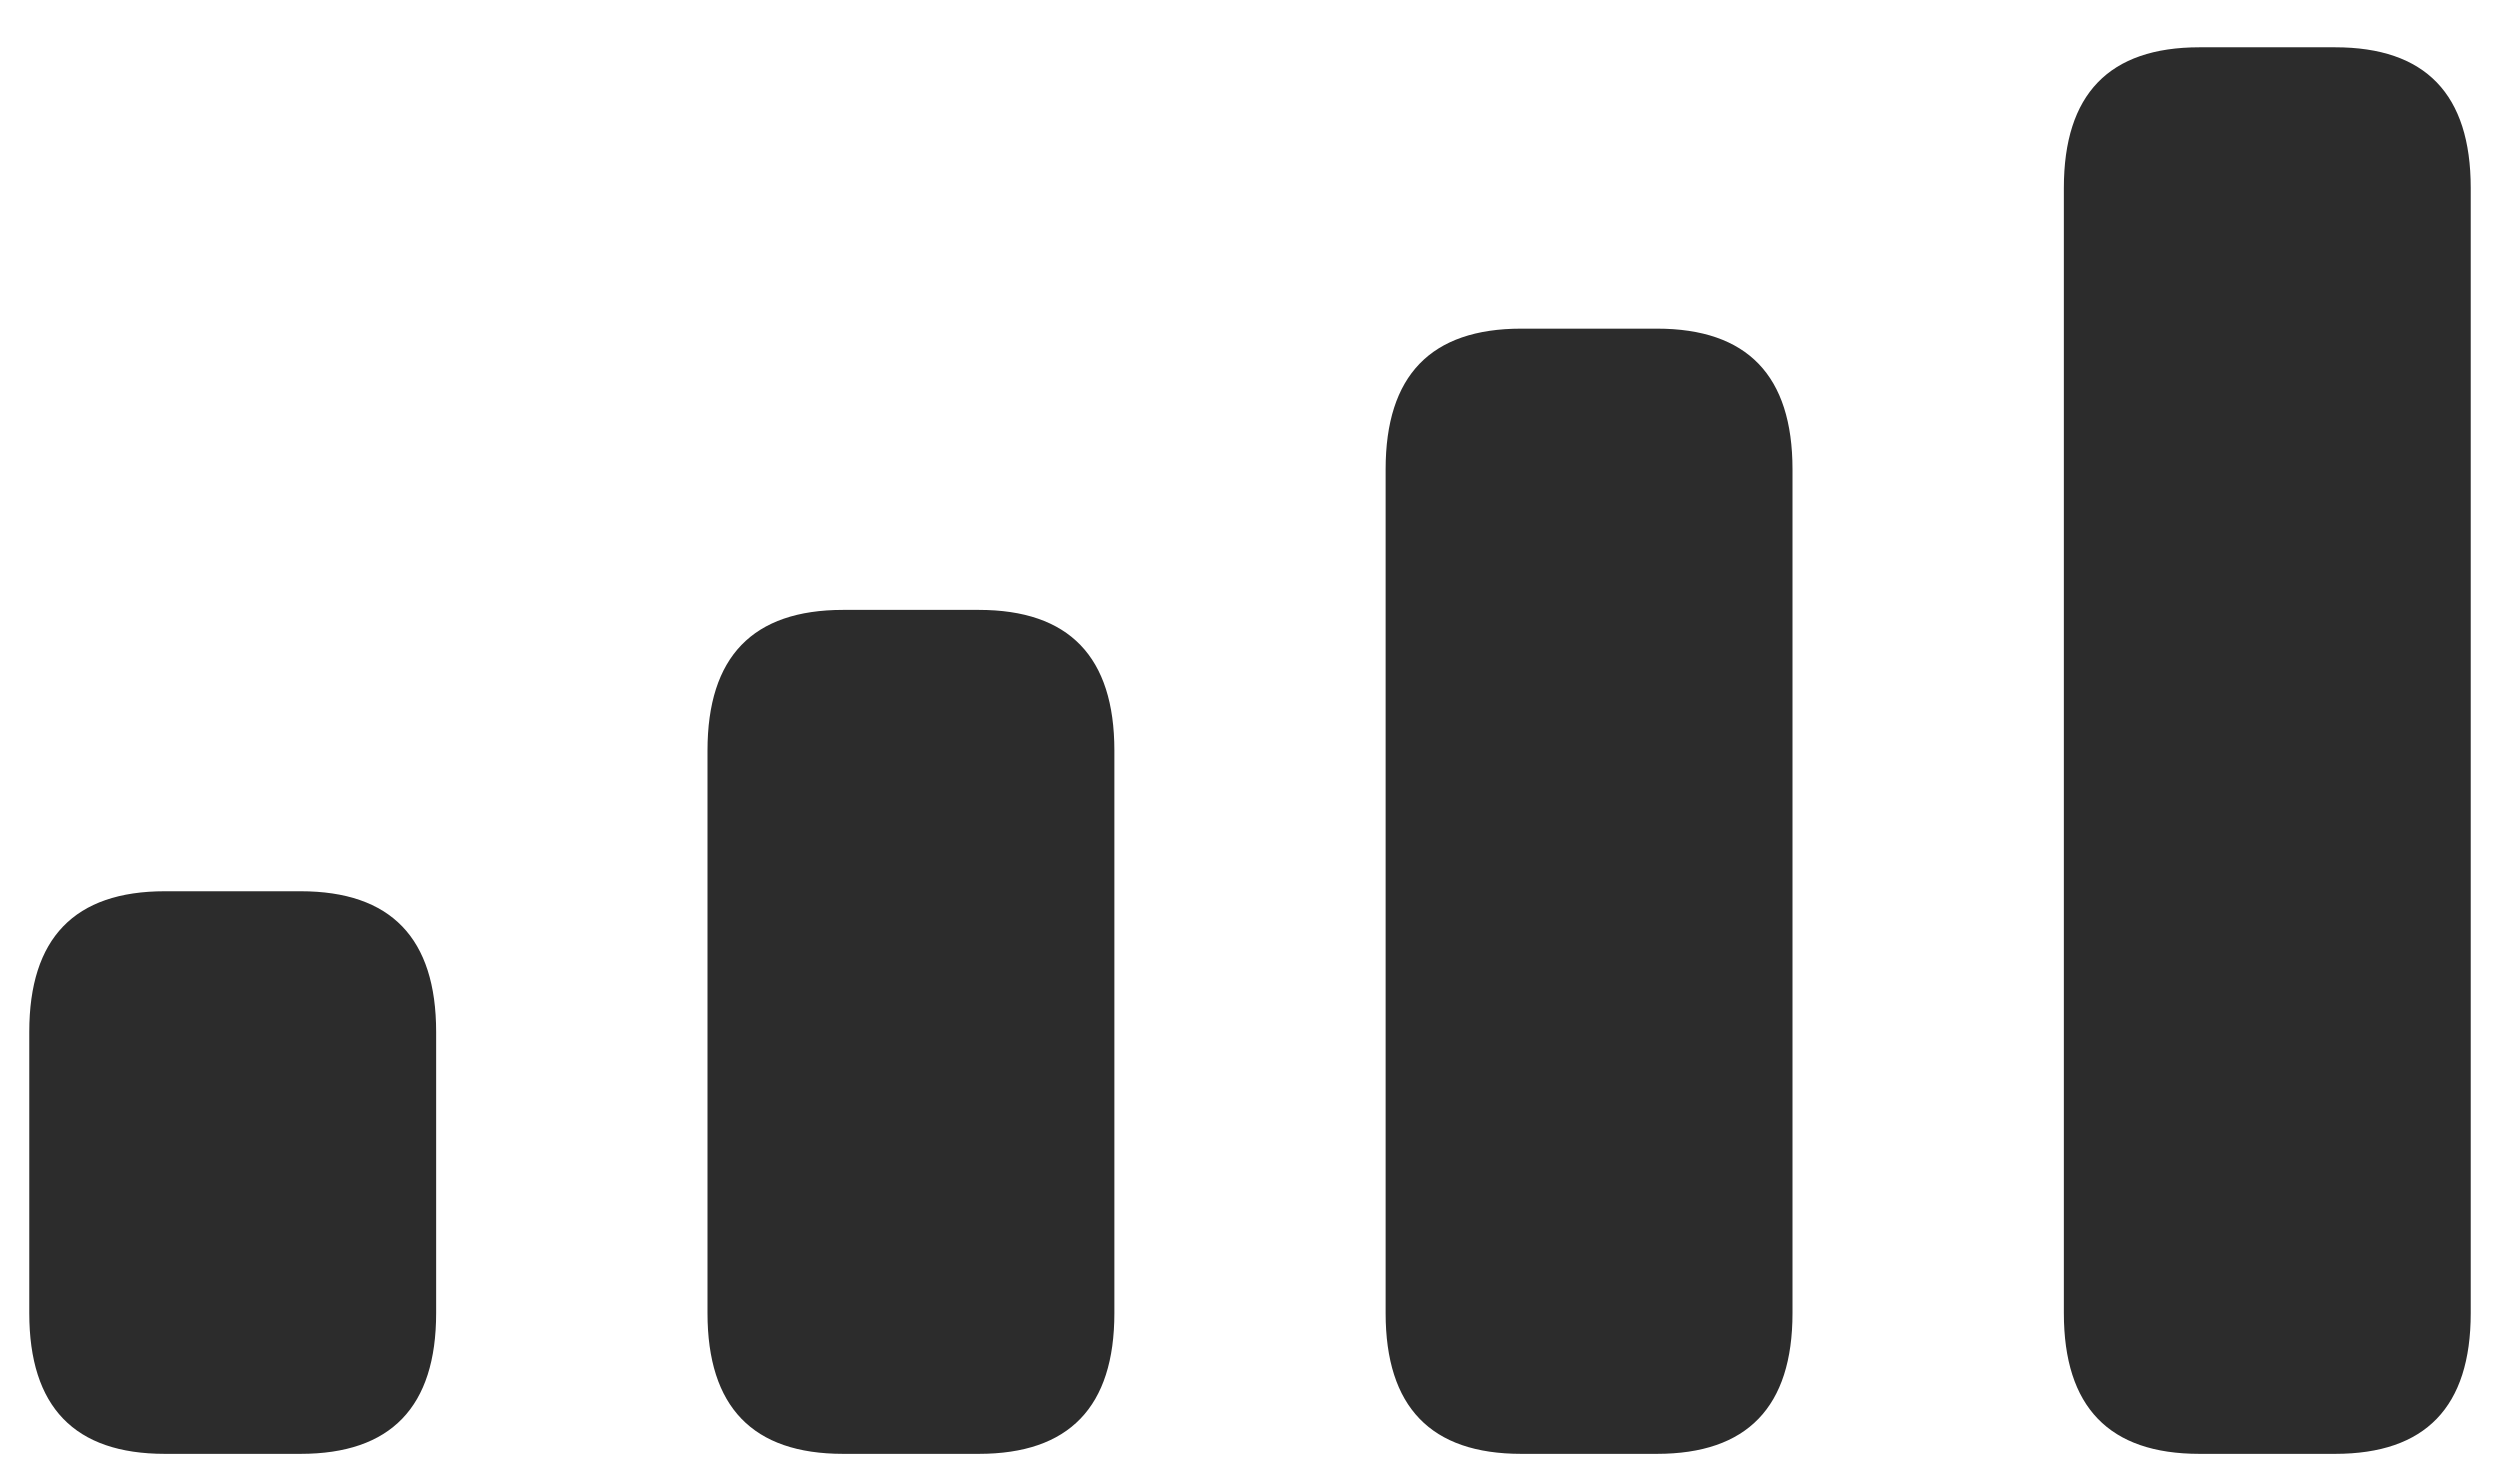
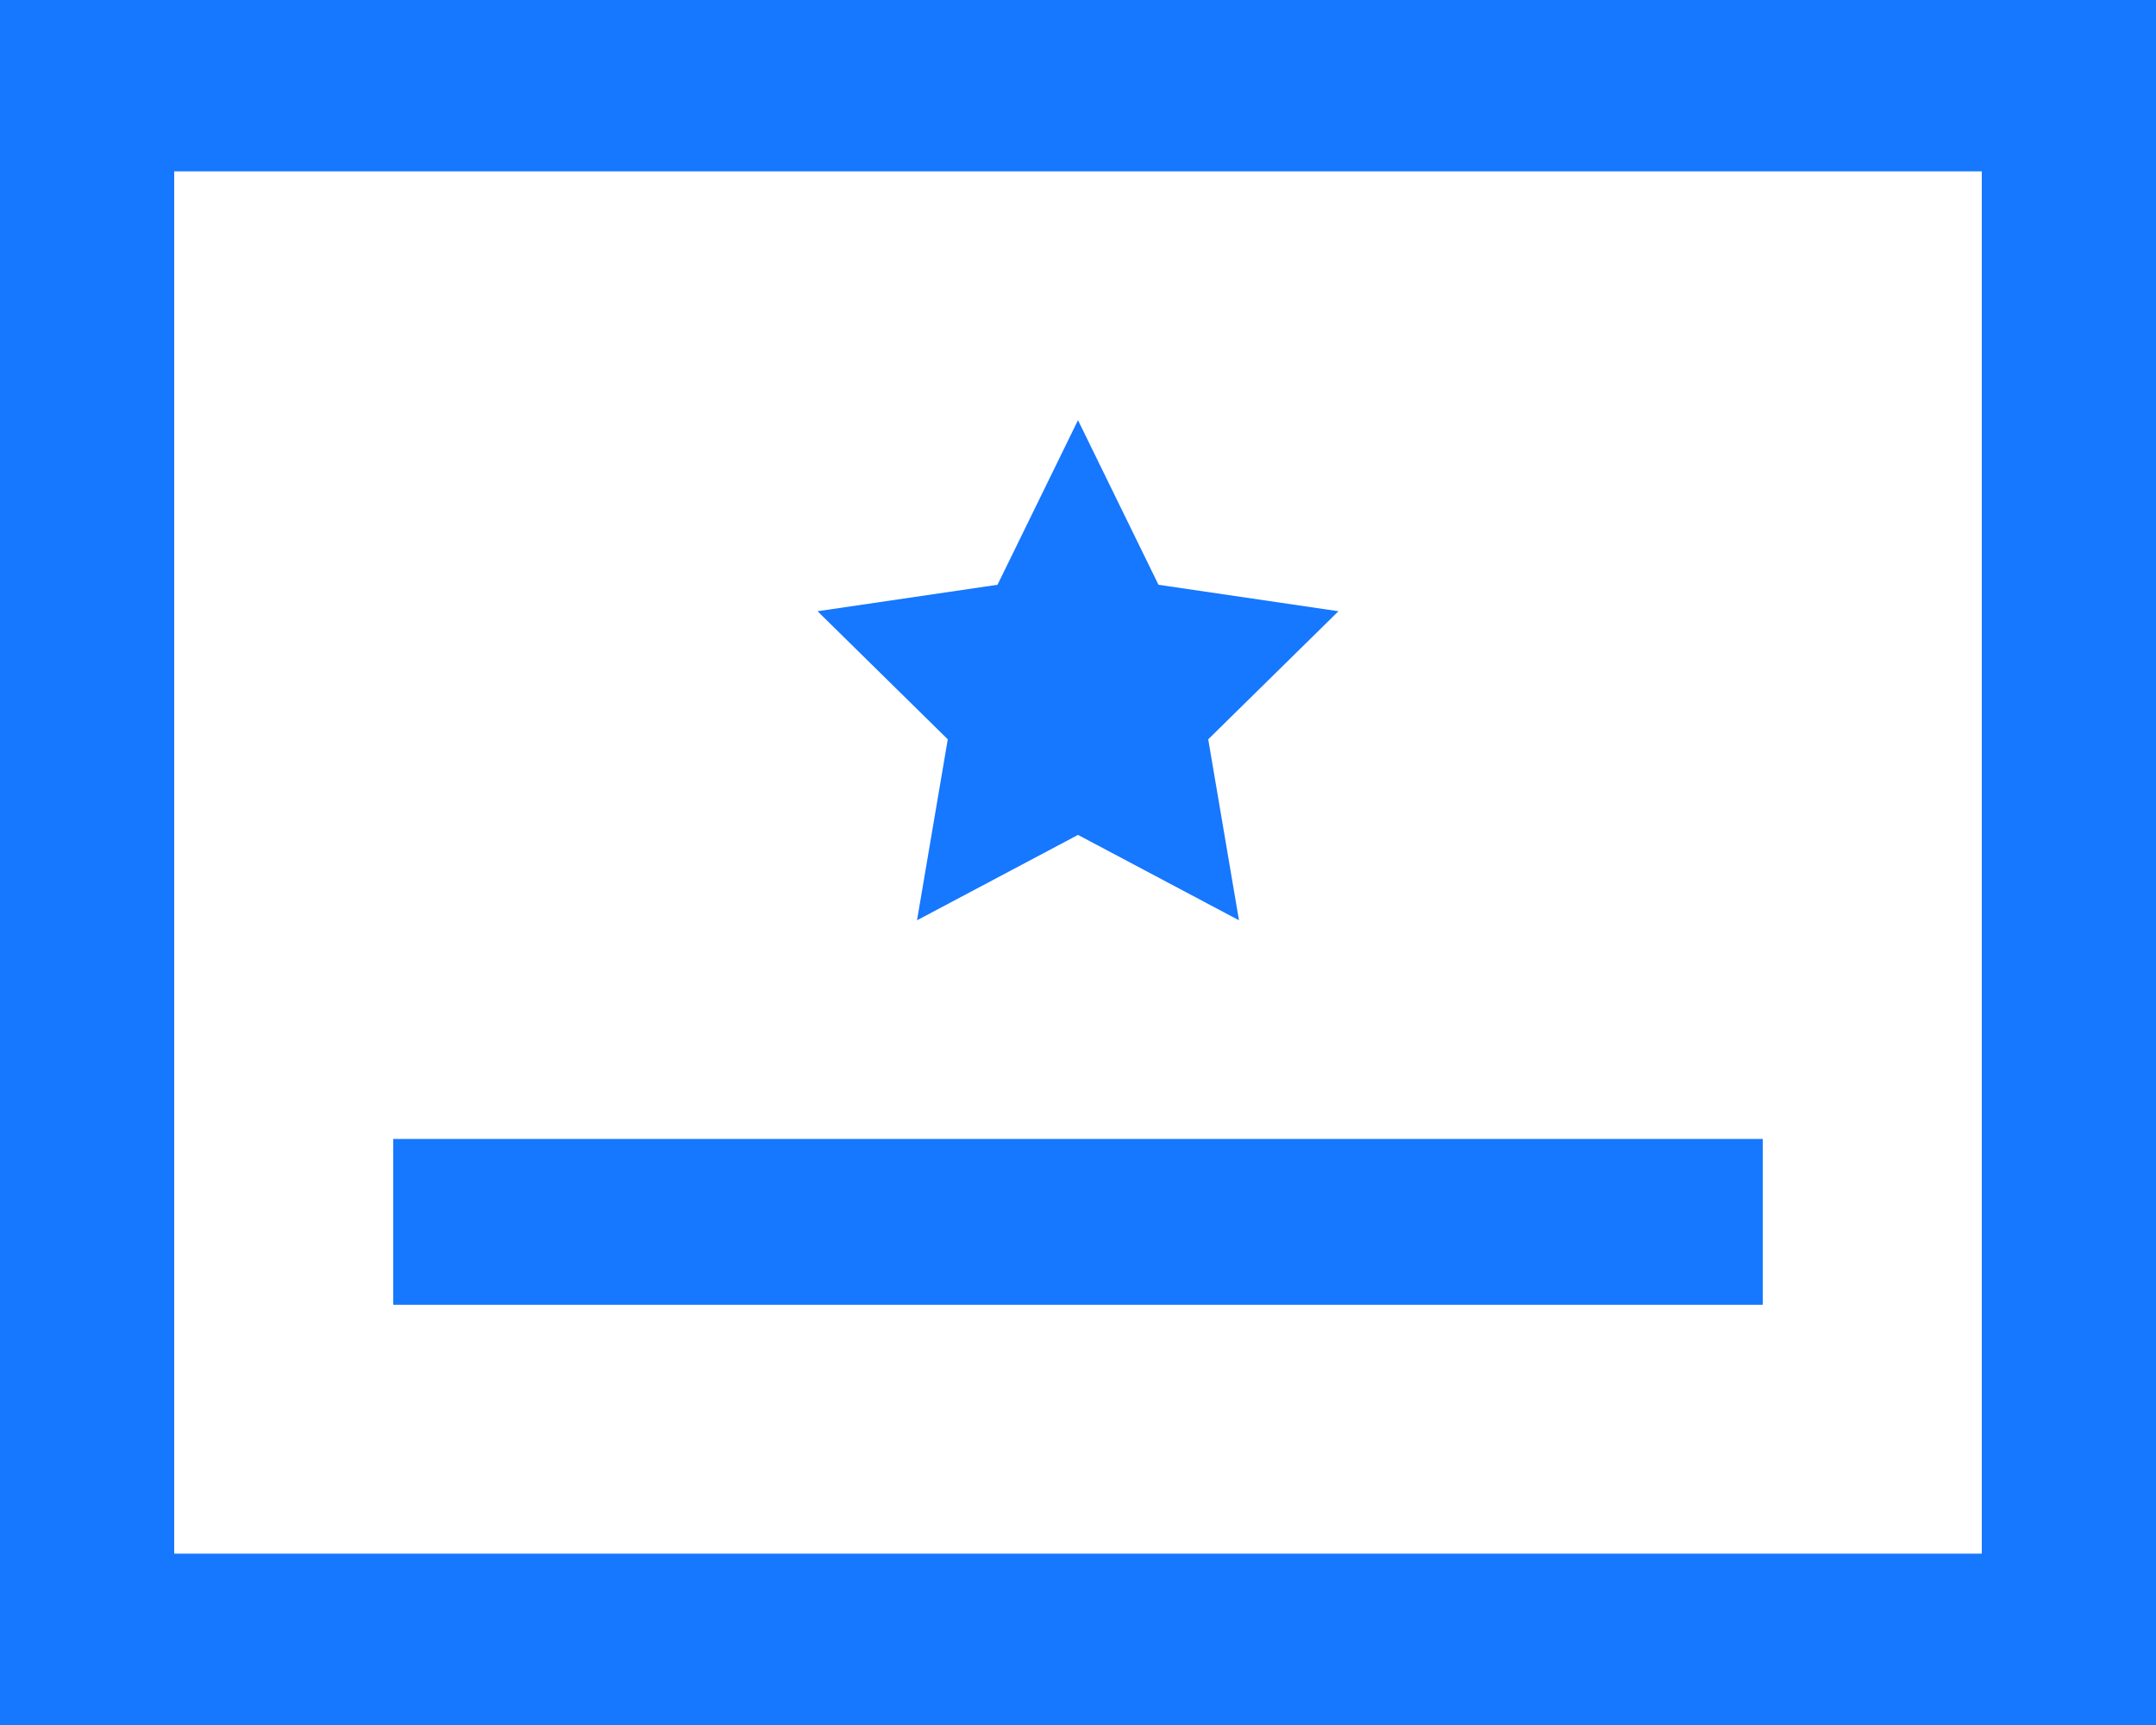
- <svg xmlns="http://www.w3.org/2000/svg" version="1.1" width="24px" height="14px">
-   <g transform="matrix(1 0 0 1 -273 -18 )">
-     <path d="M 0.281 9.906  C 0.281 9.006  0.715 8.556  1.583 8.556  L 2.885 8.556  C 3.753 8.556  4.187 9.006  4.187 9.906  L 4.187 12.606  C 4.187 13.507  3.753 13.957  2.885 13.957  L 1.583 13.957  C 0.715 13.957  0.281 13.507  0.281 12.606  L 0.281 9.906  Z M 6.792 7.205  C 6.792 6.305  7.226 5.855  8.094 5.855  L 9.396 5.855  C 10.264 5.855  10.698 6.305  10.698 7.205  L 10.698 12.606  C 10.698 13.507  10.264 13.957  9.396 13.957  L 8.094 13.957  C 7.226 13.957  6.792 13.507  6.792 12.606  L 6.792 7.205  Z M 13.302 4.505  C 13.302 3.605  13.736 3.155  14.604 3.155  L 15.906 3.155  C 16.774 3.155  17.208 3.605  17.208 4.505  L 17.208 12.606  C 17.208 13.507  16.774 13.957  15.906 13.957  L 14.604 13.957  C 13.736 13.957  13.302 13.507  13.302 12.606  L 13.302 4.505  Z M 19.813 1.804  C 19.813 0.904  20.247 0.454  21.115 0.454  L 22.417 0.454  C 23.285 0.454  23.719 0.904  23.719 1.804  L 23.719 12.606  C 23.719 13.507  23.285 13.957  22.417 13.957  L 21.115 13.957  C 20.247 13.957  19.813 13.507  19.813 12.606  L 19.813 1.804  Z " fill-rule="nonzero" fill="#2c2c2c" stroke="none" transform="matrix(1 0 0 1 273 18 )" />
+ <svg xmlns="http://www.w3.org/2000/svg" version="1.1" width="15px" height="12px">
+   <g transform="matrix(1 0 0 1 -27 -579 )">
+     <path d="M 0 0  L 15 0  L 15 12  L 0 12  L 0 0  Z M 13.788 10.808  L 13.788 1.192  L 1.212 1.192  L 1.212 10.808  L 13.788 10.808  Z M 2.736 7.923  L 12.264 7.923  L 12.264 9.077  L 2.736 9.077  L 2.736 7.923  Z M 6.94 4.068  L 7.5 2.923  L 8.06 4.068  L 9.312 4.252  L 8.406 5.143  L 8.62 6.402  L 7.5 5.808  L 6.38 6.402  L 6.594 5.143  L 5.688 4.252  L 6.94 4.068  Z " fill-rule="nonzero" fill="#1677ff" stroke="none" transform="matrix(1 0 0 1 27 579 )" />
  </g>
</svg>
